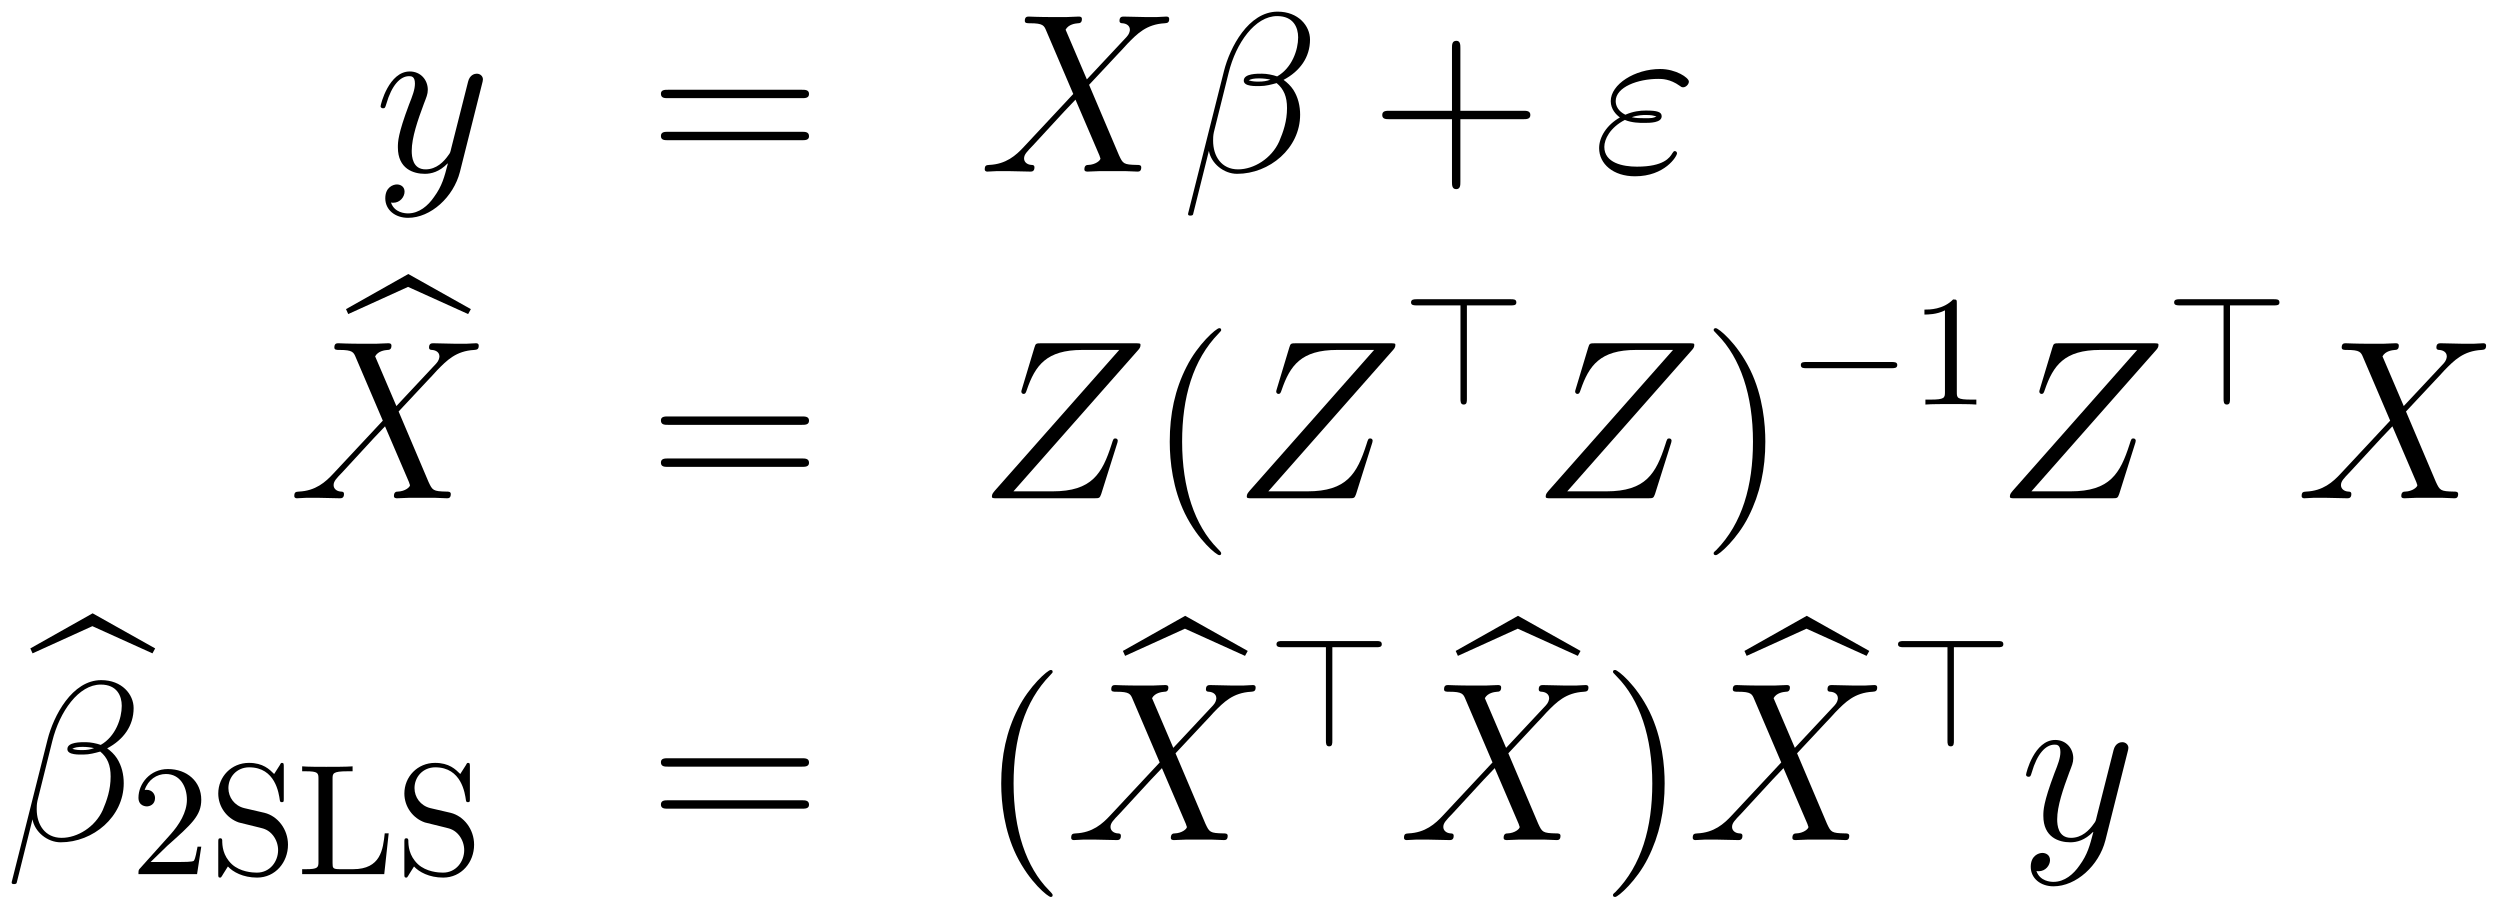
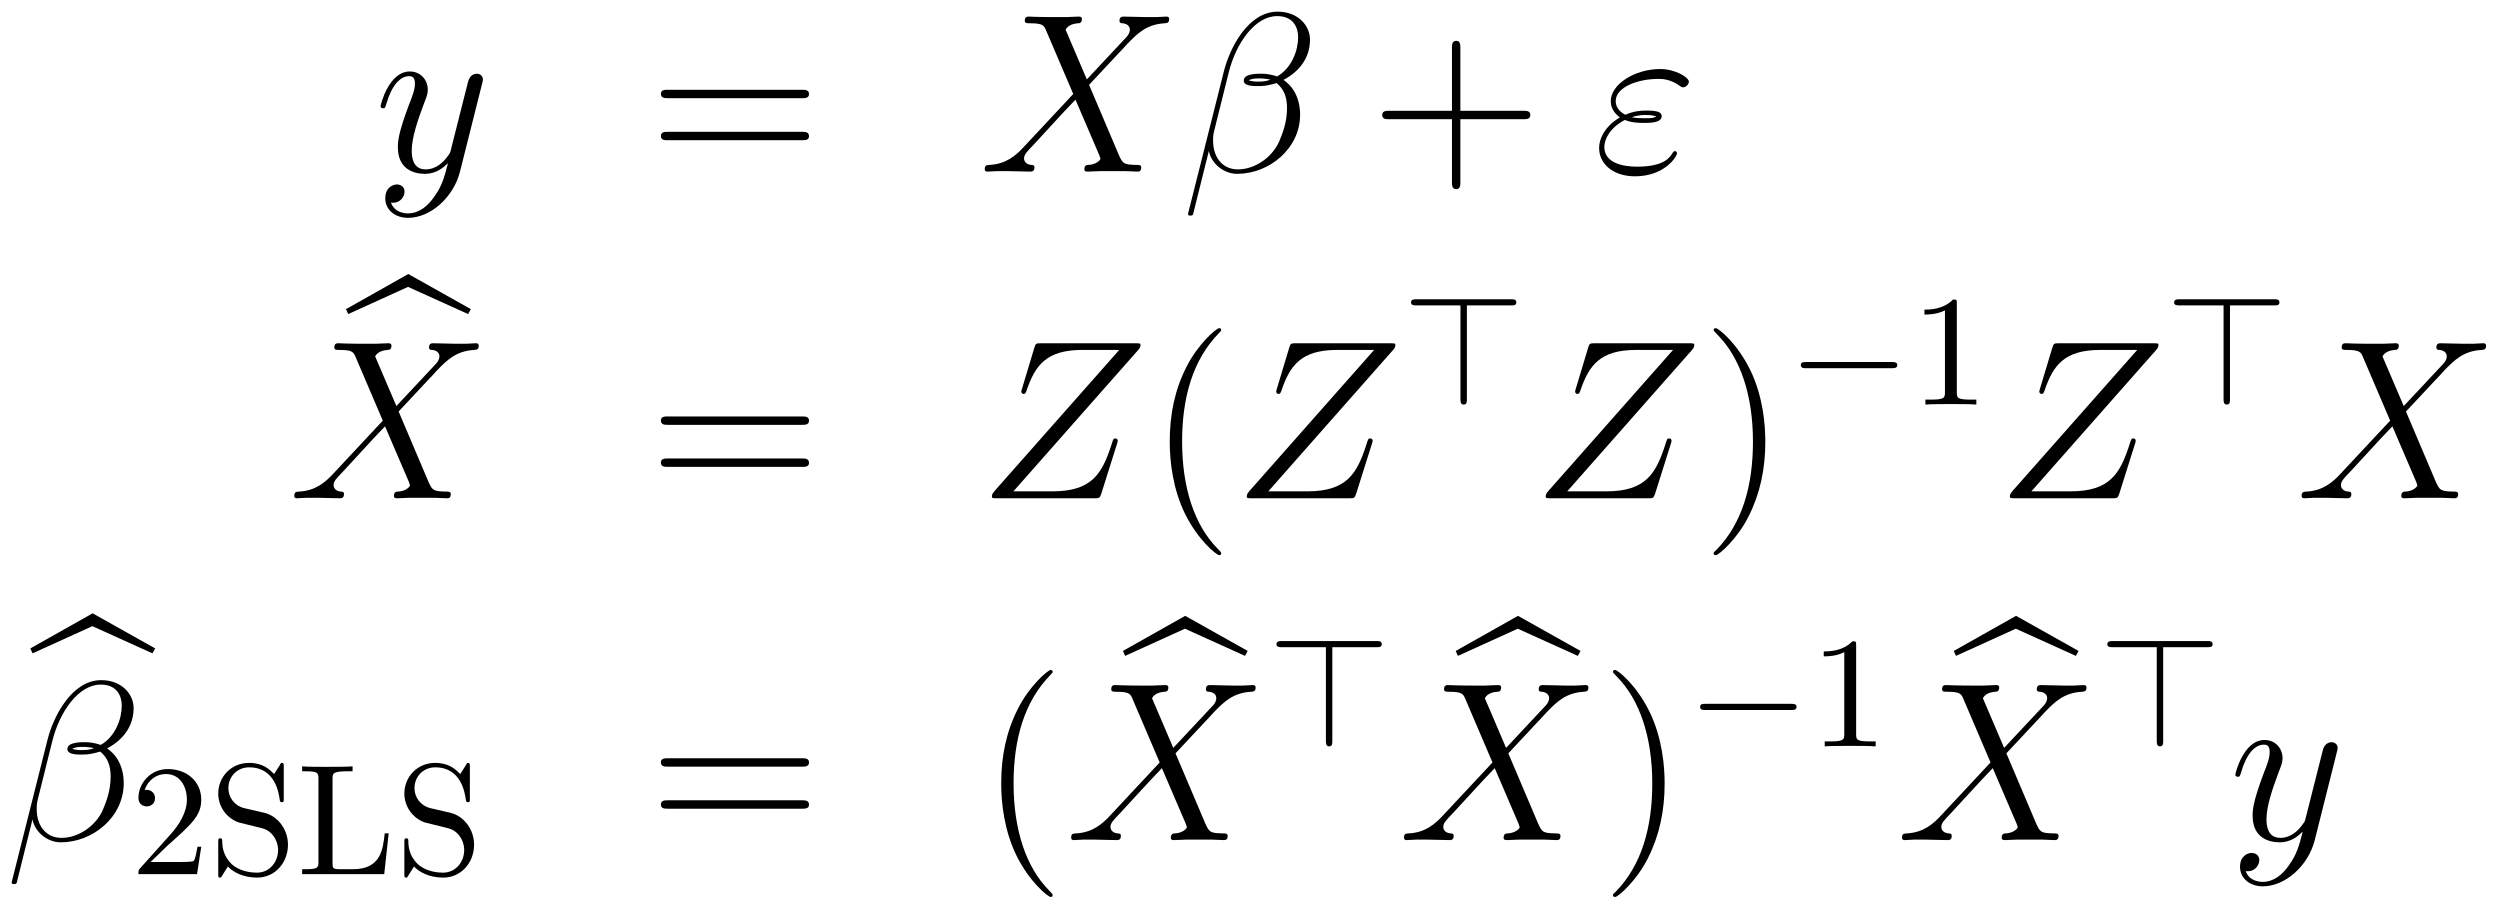
- <svg xmlns="http://www.w3.org/2000/svg" xmlns:xlink="http://www.w3.org/1999/xlink" width="158pt" height="57pt" viewBox="0 0 158 57" version="1.1">
+ <svg xmlns="http://www.w3.org/2000/svg" xmlns:xlink="http://www.w3.org/1999/xlink" width="158" height="57" viewBox="0 0 158 57">
  <defs>
    <g>
-       <symbol overflow="visible" id="glyph0-0">
-         <path style="stroke:none;" d="" />
-       </symbol>
-       <symbol overflow="visible" id="glyph0-1">
-         <path style="stroke:none;" d="M 3.766 1.609 C 3.391 2.156 2.828 2.641 2.125 2.641 C 1.953 2.641 1.266 2.609 1.047 1.953 C 1.094 1.969 1.156 1.969 1.188 1.969 C 1.625 1.969 1.906 1.594 1.906 1.266 C 1.906 0.938 1.641 0.812 1.422 0.812 C 1.188 0.812 0.688 0.984 0.688 1.688 C 0.688 2.422 1.312 2.922 2.125 2.922 C 3.562 2.922 5 1.609 5.406 0.016 L 6.812 -5.578 C 6.828 -5.656 6.859 -5.734 6.859 -5.828 C 6.859 -6.031 6.688 -6.188 6.469 -6.188 C 6.344 -6.188 6.031 -6.125 5.922 -5.688 L 4.859 -1.484 C 4.797 -1.219 4.797 -1.188 4.672 -1.031 C 4.391 -0.625 3.922 -0.141 3.234 -0.141 C 2.422 -0.141 2.359 -0.938 2.359 -1.312 C 2.359 -2.141 2.734 -3.234 3.125 -4.281 C 3.281 -4.688 3.375 -4.891 3.375 -5.172 C 3.375 -5.781 2.938 -6.328 2.234 -6.328 C 0.922 -6.328 0.391 -4.25 0.391 -4.125 C 0.391 -4.078 0.438 -4 0.547 -4 C 0.672 -4 0.688 -4.062 0.75 -4.266 C 1.094 -5.469 1.641 -6.031 2.188 -6.031 C 2.328 -6.031 2.562 -6.031 2.562 -5.562 C 2.562 -5.188 2.406 -4.781 2.188 -4.234 C 1.484 -2.359 1.484 -1.875 1.484 -1.531 C 1.484 -0.172 2.469 0.141 3.188 0.141 C 3.594 0.141 4.109 0.016 4.625 -0.516 L 4.641 -0.5 C 4.422 0.344 4.281 0.906 3.766 1.609 Z M 3.766 1.609 " />
-       </symbol>
-       <symbol overflow="visible" id="glyph0-2">
-         <path style="stroke:none;" d="M 6.812 -5.828 L 5.469 -8.969 C 5.656 -9.312 6.078 -9.359 6.25 -9.375 C 6.344 -9.375 6.5 -9.391 6.5 -9.641 C 6.5 -9.797 6.375 -9.797 6.281 -9.797 C 6.031 -9.797 5.75 -9.766 5.516 -9.766 L 4.672 -9.766 C 3.797 -9.766 3.172 -9.797 3.156 -9.797 C 3.047 -9.797 2.891 -9.797 2.891 -9.531 C 2.891 -9.375 3.031 -9.375 3.219 -9.375 C 4.047 -9.375 4.109 -9.234 4.25 -8.891 L 5.953 -4.906 L 2.844 -1.578 C 2.328 -1.016 1.703 -0.469 0.641 -0.422 C 0.469 -0.406 0.359 -0.406 0.359 -0.141 C 0.359 -0.094 0.375 0 0.531 0 C 0.734 0 0.953 -0.031 1.141 -0.031 L 1.828 -0.031 C 2.281 -0.031 2.781 0 3.234 0 C 3.328 0 3.5 0 3.5 -0.266 C 3.5 -0.406 3.406 -0.422 3.312 -0.422 C 3.031 -0.438 2.844 -0.609 2.844 -0.828 C 2.844 -1.078 3.016 -1.25 3.422 -1.672 L 4.703 -3.062 C 5.016 -3.406 5.781 -4.234 6.094 -4.547 L 7.609 -1.016 C 7.609 -0.984 7.672 -0.844 7.672 -0.828 C 7.672 -0.703 7.359 -0.438 6.906 -0.422 C 6.812 -0.422 6.656 -0.406 6.656 -0.141 C 6.656 0 6.797 0 6.875 0 C 7.109 0 7.406 -0.031 7.641 -0.031 L 9.219 -0.031 C 9.484 -0.031 9.75 0 10 0 C 10.094 0 10.25 0 10.25 -0.266 C 10.25 -0.422 10.109 -0.422 9.984 -0.422 C 9.125 -0.438 9.094 -0.5 8.844 -1.031 L 6.953 -5.484 L 8.781 -7.438 C 8.922 -7.578 9.25 -7.938 9.375 -8.078 C 10 -8.719 10.578 -9.312 11.734 -9.375 C 11.875 -9.391 12.016 -9.391 12.016 -9.641 C 12.016 -9.797 11.891 -9.797 11.828 -9.797 C 11.625 -9.797 11.422 -9.766 11.219 -9.766 L 10.562 -9.766 C 10.094 -9.766 9.594 -9.797 9.156 -9.797 C 9.047 -9.797 8.875 -9.797 8.875 -9.531 C 8.875 -9.391 8.984 -9.375 9.062 -9.375 C 9.297 -9.359 9.531 -9.234 9.531 -8.969 L 9.531 -8.938 C 9.516 -8.828 9.484 -8.688 9.328 -8.516 Z M 6.812 -5.828 " />
-       </symbol>
-       <symbol overflow="visible" id="glyph0-3">
-         <path style="stroke:none;" d="M 8.125 -8.344 C 8.125 -9.203 7.391 -10.109 6.078 -10.109 C 4.234 -10.109 3.062 -7.844 2.688 -6.359 L 0.422 2.641 C 0.391 2.75 0.469 2.781 0.547 2.781 C 0.641 2.781 0.719 2.766 0.734 2.703 L 1.734 -1.312 C 1.875 -0.516 2.672 0.141 3.516 0.141 C 5.562 0.141 7.5 -1.469 7.5 -3.594 C 7.5 -4.141 7.375 -4.688 7.078 -5.156 C 6.906 -5.422 6.688 -5.625 6.453 -5.797 C 7.484 -6.344 8.125 -7.219 8.125 -8.344 Z M 5.625 -5.812 C 5.391 -5.719 5.156 -5.688 4.891 -5.688 C 4.688 -5.688 4.5 -5.688 4.25 -5.766 C 4.391 -5.859 4.609 -5.891 4.906 -5.891 C 5.156 -5.891 5.422 -5.859 5.625 -5.812 Z M 7.375 -8.484 C 7.375 -7.688 6.984 -6.547 6.047 -6.016 C 5.781 -6.109 5.406 -6.188 5.094 -6.188 C 4.797 -6.188 3.938 -6.203 3.938 -5.75 C 3.938 -5.359 4.719 -5.406 4.969 -5.406 C 5.328 -5.406 5.672 -5.5 6.016 -5.594 C 6.469 -5.219 6.672 -4.734 6.672 -4.016 C 6.672 -3.188 6.438 -2.516 6.172 -1.891 C 5.688 -0.828 4.578 -0.141 3.578 -0.141 C 2.531 -0.141 2 -0.969 2 -1.953 C 2 -2.078 2 -2.266 2.047 -2.484 L 2.984 -6.25 C 3.453 -8.141 4.656 -9.828 6.047 -9.828 C 7.078 -9.828 7.375 -9.109 7.375 -8.484 Z M 7.375 -8.484 " />
-       </symbol>
-       <symbol overflow="visible" id="glyph0-4">
-         <path style="stroke:none;" d="M 2 -3.266 C 2.453 -3.078 2.938 -3.078 3.219 -3.078 C 3.578 -3.078 4.328 -3.078 4.328 -3.5 C 4.328 -3.766 4.062 -3.859 3.328 -3.859 C 2.969 -3.859 2.531 -3.812 2.031 -3.594 C 1.594 -3.812 1.422 -4.141 1.422 -4.453 C 1.422 -5.344 2.828 -5.859 4.109 -5.859 C 4.344 -5.859 4.859 -5.859 5.469 -5.422 C 5.547 -5.359 5.594 -5.328 5.688 -5.328 C 5.859 -5.328 6.047 -5.516 6.047 -5.688 C 6.047 -5.938 5.219 -6.484 4.234 -6.484 C 2.625 -6.484 1.109 -5.516 1.109 -4.453 C 1.109 -3.938 1.453 -3.594 1.688 -3.422 C 0.859 -2.953 0.375 -2.188 0.375 -1.484 C 0.375 -0.484 1.266 0.297 2.641 0.297 C 4.531 0.297 5.297 -0.969 5.297 -1.156 C 5.297 -1.234 5.234 -1.297 5.156 -1.297 C 5.094 -1.297 5.062 -1.25 5 -1.156 C 4.844 -0.891 4.469 -0.312 2.766 -0.312 C 1.875 -0.312 0.703 -0.547 0.703 -1.562 C 0.703 -2.047 1.062 -2.781 2 -3.266 Z M 2.438 -3.438 C 2.828 -3.578 3.203 -3.578 3.297 -3.578 C 3.703 -3.578 3.766 -3.547 4 -3.484 C 3.766 -3.375 3.734 -3.375 3.219 -3.375 C 2.953 -3.375 2.719 -3.375 2.438 -3.438 Z M 2.438 -3.438 " />
-       </symbol>
-       <symbol overflow="visible" id="glyph0-5">
-         <path style="stroke:none;" d="M 10.047 -9.359 C 10.125 -9.453 10.203 -9.531 10.203 -9.688 C 10.203 -9.781 10.188 -9.797 9.859 -9.797 L 3.938 -9.797 C 3.594 -9.797 3.578 -9.781 3.5 -9.531 L 2.719 -6.938 C 2.672 -6.797 2.672 -6.766 2.672 -6.734 C 2.672 -6.688 2.719 -6.594 2.812 -6.594 C 2.922 -6.594 2.953 -6.656 3.016 -6.844 C 3.547 -8.391 4.25 -9.375 6.516 -9.375 L 8.859 -9.375 L 1 -0.484 C 0.875 -0.328 0.812 -0.266 0.812 -0.109 C 0.812 0 0.891 0 1.156 0 L 7.281 0 C 7.609 0 7.625 -0.016 7.719 -0.266 L 8.719 -3.438 C 8.734 -3.484 8.766 -3.578 8.766 -3.641 C 8.766 -3.719 8.703 -3.781 8.625 -3.781 C 8.5 -3.781 8.484 -3.766 8.375 -3.406 C 7.781 -1.562 7.141 -0.438 4.641 -0.438 L 2.172 -0.438 Z M 10.047 -9.359 " />
-       </symbol>
-       <symbol overflow="visible" id="glyph1-0">
-         <path style="stroke:none;" d="" />
-       </symbol>
-       <symbol overflow="visible" id="glyph1-1">
-         <path style="stroke:none;" d="M 9.688 -4.641 C 9.891 -4.641 10.141 -4.641 10.141 -4.906 C 10.141 -5.172 9.891 -5.172 9.688 -5.172 L 1.234 -5.172 C 1.031 -5.172 0.781 -5.172 0.781 -4.922 C 0.781 -4.641 1.016 -4.641 1.234 -4.641 Z M 9.688 -1.984 C 9.891 -1.984 10.141 -1.984 10.141 -2.234 C 10.141 -2.516 9.891 -2.516 9.688 -2.516 L 1.234 -2.516 C 1.031 -2.516 0.781 -2.516 0.781 -2.25 C 0.781 -1.984 1.016 -1.984 1.234 -1.984 Z M 9.688 -1.984 " />
-       </symbol>
-       <symbol overflow="visible" id="glyph1-2">
-         <path style="stroke:none;" d="M 5.719 -3.312 L 9.688 -3.312 C 9.891 -3.312 10.141 -3.312 10.141 -3.578 C 10.141 -3.844 9.891 -3.844 9.688 -3.844 L 5.719 -3.844 L 5.719 -7.797 C 5.719 -8 5.719 -8.266 5.469 -8.266 C 5.188 -8.266 5.188 -8.016 5.188 -7.797 L 5.188 -3.844 L 1.234 -3.844 C 1.031 -3.844 0.781 -3.844 0.781 -3.578 C 0.781 -3.312 1.016 -3.312 1.234 -3.312 L 5.188 -3.312 L 5.188 0.641 C 5.188 0.844 5.188 1.109 5.453 1.109 C 5.719 1.109 5.719 0.859 5.719 0.641 Z M 5.719 -3.312 " />
-       </symbol>
-       <symbol overflow="visible" id="glyph1-3">
-         <path style="stroke:none;" d="M 4.656 3.484 C 4.656 3.438 4.656 3.406 4.422 3.172 C 2.984 1.719 2.188 -0.641 2.188 -3.578 C 2.188 -6.359 2.859 -8.75 4.516 -10.438 C 4.656 -10.578 4.656 -10.594 4.656 -10.641 C 4.656 -10.734 4.594 -10.75 4.531 -10.75 C 4.344 -10.75 3.172 -9.719 2.469 -8.312 C 1.734 -6.875 1.406 -5.328 1.406 -3.578 C 1.406 -2.297 1.609 -0.594 2.359 0.953 C 3.203 2.672 4.375 3.594 4.531 3.594 C 4.594 3.594 4.656 3.578 4.656 3.484 Z M 4.656 3.484 " />
-       </symbol>
-       <symbol overflow="visible" id="glyph1-4">
-         <path style="stroke:none;" d="M 4.047 -3.578 C 4.047 -4.656 3.906 -6.438 3.094 -8.109 C 2.25 -9.828 1.078 -10.75 0.922 -10.75 C 0.859 -10.75 0.781 -10.734 0.781 -10.641 C 0.781 -10.594 0.781 -10.578 1.031 -10.328 C 2.469 -8.875 3.266 -6.516 3.266 -3.578 C 3.266 -0.797 2.594 1.594 0.938 3.281 C 0.781 3.406 0.781 3.438 0.781 3.484 C 0.781 3.578 0.859 3.594 0.922 3.594 C 1.109 3.594 2.281 2.562 2.984 1.156 C 3.719 -0.297 4.047 -1.844 4.047 -3.578 Z M 4.047 -3.578 " />
-       </symbol>
-       <symbol overflow="visible" id="glyph2-0">
-         <path style="stroke:none;" d="" />
-       </symbol>
-       <symbol overflow="visible" id="glyph2-1">
-         <path style="stroke:none;" d="M 3.859 -9.562 L 7.656 -7.844 L 7.828 -8.156 L 3.875 -10.375 L -0.062 -8.156 L 0.078 -7.844 Z M 3.859 -9.562 " />
-       </symbol>
-       <symbol overflow="visible" id="glyph3-0">
-         <path style="stroke:none;" d="" />
-       </symbol>
-       <symbol overflow="visible" id="glyph3-1">
-         <path style="stroke:none;" d="M 4.078 -6.266 L 6.859 -6.266 C 7.031 -6.266 7.203 -6.266 7.203 -6.453 C 7.203 -6.656 7.031 -6.656 6.859 -6.656 L 0.906 -6.656 C 0.75 -6.656 0.547 -6.656 0.547 -6.453 C 0.547 -6.266 0.75 -6.266 0.906 -6.266 L 3.672 -6.266 L 3.672 -0.359 C 3.672 -0.203 3.672 0 3.875 0 C 4.078 0 4.078 -0.172 4.078 -0.359 Z M 4.078 -6.266 " />
-       </symbol>
-       <symbol overflow="visible" id="glyph3-2">
-         <path style="stroke:none;" d="M 6.562 -2.297 C 6.734 -2.297 6.922 -2.297 6.922 -2.5 C 6.922 -2.688 6.734 -2.688 6.562 -2.688 L 1.172 -2.688 C 1 -2.688 0.828 -2.688 0.828 -2.5 C 0.828 -2.297 1 -2.297 1.172 -2.297 Z M 6.562 -2.297 " />
-       </symbol>
-       <symbol overflow="visible" id="glyph4-0">
-         <path style="stroke:none;" d="" />
-       </symbol>
-       <symbol overflow="visible" id="glyph4-1">
-         <path style="stroke:none;" d="M 2.938 -6.375 C 2.938 -6.625 2.938 -6.641 2.703 -6.641 C 2.078 -6 1.203 -6 0.891 -6 L 0.891 -5.688 C 1.094 -5.688 1.672 -5.688 2.188 -5.953 L 2.188 -0.781 C 2.188 -0.422 2.156 -0.312 1.266 -0.312 L 0.953 -0.312 L 0.953 0 C 1.297 -0.031 2.156 -0.031 2.562 -0.031 C 2.953 -0.031 3.828 -0.031 4.172 0 L 4.172 -0.312 L 3.859 -0.312 C 2.953 -0.312 2.938 -0.422 2.938 -0.781 Z M 2.938 -6.375 " />
-       </symbol>
-       <symbol overflow="visible" id="glyph4-2">
-         <path style="stroke:none;" d="M 1.266 -0.766 L 2.328 -1.797 C 3.875 -3.172 4.469 -3.703 4.469 -4.703 C 4.469 -5.844 3.578 -6.641 2.359 -6.641 C 1.234 -6.641 0.5 -5.719 0.5 -4.828 C 0.5 -4.281 1 -4.281 1.031 -4.281 C 1.203 -4.281 1.547 -4.391 1.547 -4.812 C 1.547 -5.062 1.359 -5.328 1.016 -5.328 C 0.938 -5.328 0.922 -5.328 0.891 -5.312 C 1.109 -5.969 1.656 -6.328 2.234 -6.328 C 3.141 -6.328 3.562 -5.516 3.562 -4.703 C 3.562 -3.906 3.078 -3.125 2.516 -2.5 L 0.609 -0.375 C 0.5 -0.266 0.5 -0.234 0.5 0 L 4.203 0 L 4.469 -1.734 L 4.234 -1.734 C 4.172 -1.438 4.109 -1 4 -0.844 C 3.938 -0.766 3.281 -0.766 3.062 -0.766 Z M 1.266 -0.766 " />
-       </symbol>
-       <symbol overflow="visible" id="glyph4-3">
-         <path style="stroke:none;" d="M 3.484 -3.875 L 2.203 -4.172 C 1.578 -4.328 1.203 -4.859 1.203 -5.438 C 1.203 -6.141 1.734 -6.75 2.516 -6.75 C 4.172 -6.75 4.391 -5.109 4.453 -4.672 C 4.469 -4.609 4.469 -4.547 4.578 -4.547 C 4.703 -4.547 4.703 -4.594 4.703 -4.781 L 4.703 -6.781 C 4.703 -6.953 4.703 -7.031 4.594 -7.031 C 4.531 -7.031 4.516 -7.016 4.453 -6.891 L 4.094 -6.328 C 3.797 -6.625 3.391 -7.031 2.5 -7.031 C 1.391 -7.031 0.562 -6.156 0.562 -5.094 C 0.562 -4.266 1.094 -3.531 1.859 -3.266 C 1.969 -3.234 2.484 -3.109 3.188 -2.938 C 3.453 -2.875 3.75 -2.797 4.031 -2.438 C 4.234 -2.172 4.344 -1.844 4.344 -1.516 C 4.344 -0.812 3.844 -0.094 3 -0.094 C 2.719 -0.094 1.953 -0.141 1.422 -0.625 C 0.844 -1.172 0.812 -1.797 0.812 -2.156 C 0.797 -2.266 0.719 -2.266 0.688 -2.266 C 0.562 -2.266 0.562 -2.188 0.562 -2.016 L 0.562 -0.016 C 0.562 0.156 0.562 0.219 0.672 0.219 C 0.734 0.219 0.75 0.203 0.812 0.094 C 0.812 0.078 0.844 0.047 1.172 -0.484 C 1.484 -0.141 2.125 0.219 3.016 0.219 C 4.172 0.219 4.969 -0.75 4.969 -1.859 C 4.969 -2.844 4.312 -3.672 3.484 -3.875 Z M 3.484 -3.875 " />
-       </symbol>
-       <symbol overflow="visible" id="glyph4-4">
-         <path style="stroke:none;" d="M 5.797 -2.578 L 5.547 -2.578 C 5.438 -1.562 5.297 -0.312 3.547 -0.312 L 2.734 -0.312 C 2.266 -0.312 2.25 -0.375 2.25 -0.703 L 2.25 -6.016 C 2.25 -6.359 2.25 -6.5 3.188 -6.5 L 3.516 -6.5 L 3.516 -6.812 C 3.156 -6.781 2.25 -6.781 1.844 -6.781 C 1.453 -6.781 0.672 -6.781 0.328 -6.812 L 0.328 -6.5 L 0.562 -6.5 C 1.328 -6.5 1.359 -6.391 1.359 -6.031 L 1.359 -0.781 C 1.359 -0.422 1.328 -0.312 0.562 -0.312 L 0.328 -0.312 L 0.328 0 L 5.516 0 Z M 5.797 -2.578 " />
-       </symbol>
+       <g id="glyph-0-0">
+         <path d="M 3.766 1.609 C 3.391 2.156 2.828 2.641 2.125 2.641 C 1.953 2.641 1.266 2.609 1.047 1.953 C 1.094 1.969 1.156 1.969 1.188 1.969 C 1.625 1.969 1.906 1.594 1.906 1.266 C 1.906 0.938 1.641 0.812 1.422 0.812 C 1.188 0.812 0.688 0.984 0.688 1.688 C 0.688 2.422 1.312 2.922 2.125 2.922 C 3.562 2.922 5 1.609 5.406 0.016 L 6.812 -5.578 C 6.828 -5.656 6.859 -5.734 6.859 -5.828 C 6.859 -6.031 6.688 -6.188 6.469 -6.188 C 6.344 -6.188 6.031 -6.125 5.922 -5.688 L 4.859 -1.484 C 4.797 -1.219 4.797 -1.188 4.672 -1.031 C 4.391 -0.625 3.922 -0.141 3.234 -0.141 C 2.422 -0.141 2.359 -0.938 2.359 -1.312 C 2.359 -2.141 2.734 -3.234 3.125 -4.281 C 3.281 -4.688 3.375 -4.891 3.375 -5.172 C 3.375 -5.781 2.938 -6.328 2.234 -6.328 C 0.922 -6.328 0.391 -4.25 0.391 -4.125 C 0.391 -4.078 0.438 -4 0.547 -4 C 0.672 -4 0.688 -4.062 0.75 -4.266 C 1.094 -5.469 1.641 -6.031 2.188 -6.031 C 2.328 -6.031 2.562 -6.031 2.562 -5.562 C 2.562 -5.188 2.406 -4.781 2.188 -4.234 C 1.484 -2.359 1.484 -1.875 1.484 -1.531 C 1.484 -0.172 2.469 0.141 3.188 0.141 C 3.594 0.141 4.109 0.016 4.625 -0.516 L 4.641 -0.5 C 4.422 0.344 4.281 0.906 3.766 1.609 Z M 3.766 1.609 " />
+       </g>
+       <g id="glyph-0-1">
+         <path d="M 6.812 -5.828 L 5.469 -8.969 C 5.656 -9.312 6.078 -9.359 6.25 -9.375 C 6.344 -9.375 6.5 -9.391 6.5 -9.641 C 6.5 -9.797 6.375 -9.797 6.281 -9.797 C 6.031 -9.797 5.75 -9.766 5.516 -9.766 L 4.672 -9.766 C 3.797 -9.766 3.172 -9.797 3.156 -9.797 C 3.047 -9.797 2.891 -9.797 2.891 -9.531 C 2.891 -9.375 3.031 -9.375 3.219 -9.375 C 4.047 -9.375 4.109 -9.234 4.25 -8.891 L 5.953 -4.906 L 2.844 -1.578 C 2.328 -1.016 1.703 -0.469 0.641 -0.422 C 0.469 -0.406 0.359 -0.406 0.359 -0.141 C 0.359 -0.094 0.375 0 0.531 0 C 0.734 0 0.953 -0.031 1.141 -0.031 L 1.828 -0.031 C 2.281 -0.031 2.781 0 3.234 0 C 3.328 0 3.5 0 3.5 -0.266 C 3.5 -0.406 3.406 -0.422 3.312 -0.422 C 3.031 -0.438 2.844 -0.609 2.844 -0.828 C 2.844 -1.078 3.016 -1.25 3.422 -1.672 L 4.703 -3.062 C 5.016 -3.406 5.781 -4.234 6.094 -4.547 L 7.609 -1.016 C 7.609 -0.984 7.672 -0.844 7.672 -0.828 C 7.672 -0.703 7.359 -0.438 6.906 -0.422 C 6.812 -0.422 6.656 -0.406 6.656 -0.141 C 6.656 0 6.797 0 6.875 0 C 7.109 0 7.406 -0.031 7.641 -0.031 L 9.219 -0.031 C 9.484 -0.031 9.75 0 10 0 C 10.094 0 10.25 0 10.25 -0.266 C 10.25 -0.422 10.109 -0.422 9.984 -0.422 C 9.125 -0.438 9.094 -0.5 8.844 -1.031 L 6.953 -5.484 L 8.781 -7.438 C 8.922 -7.578 9.25 -7.938 9.375 -8.078 C 10 -8.719 10.578 -9.312 11.734 -9.375 C 11.875 -9.391 12.016 -9.391 12.016 -9.641 C 12.016 -9.797 11.891 -9.797 11.828 -9.797 C 11.625 -9.797 11.422 -9.766 11.219 -9.766 L 10.562 -9.766 C 10.094 -9.766 9.594 -9.797 9.156 -9.797 C 9.047 -9.797 8.875 -9.797 8.875 -9.531 C 8.875 -9.391 8.984 -9.375 9.062 -9.375 C 9.297 -9.359 9.531 -9.234 9.531 -8.969 L 9.531 -8.938 C 9.516 -8.828 9.484 -8.688 9.328 -8.516 Z M 6.812 -5.828 " />
+       </g>
+       <g id="glyph-0-2">
+         <path d="M 8.125 -8.344 C 8.125 -9.203 7.391 -10.109 6.078 -10.109 C 4.234 -10.109 3.062 -7.844 2.688 -6.359 L 0.422 2.641 C 0.391 2.75 0.469 2.781 0.547 2.781 C 0.641 2.781 0.719 2.766 0.734 2.703 L 1.734 -1.312 C 1.875 -0.516 2.672 0.141 3.516 0.141 C 5.562 0.141 7.5 -1.469 7.5 -3.594 C 7.5 -4.141 7.375 -4.688 7.078 -5.156 C 6.906 -5.422 6.688 -5.625 6.453 -5.797 C 7.484 -6.344 8.125 -7.219 8.125 -8.344 Z M 5.625 -5.812 C 5.391 -5.719 5.156 -5.688 4.891 -5.688 C 4.688 -5.688 4.5 -5.688 4.25 -5.766 C 4.391 -5.859 4.609 -5.891 4.906 -5.891 C 5.156 -5.891 5.422 -5.859 5.625 -5.812 Z M 7.375 -8.484 C 7.375 -7.688 6.984 -6.547 6.047 -6.016 C 5.781 -6.109 5.406 -6.188 5.094 -6.188 C 4.797 -6.188 3.938 -6.203 3.938 -5.75 C 3.938 -5.359 4.719 -5.406 4.969 -5.406 C 5.328 -5.406 5.672 -5.5 6.016 -5.594 C 6.469 -5.219 6.672 -4.734 6.672 -4.016 C 6.672 -3.188 6.438 -2.516 6.172 -1.891 C 5.688 -0.828 4.578 -0.141 3.578 -0.141 C 2.531 -0.141 2 -0.969 2 -1.953 C 2 -2.078 2 -2.266 2.047 -2.484 L 2.984 -6.25 C 3.453 -8.141 4.656 -9.828 6.047 -9.828 C 7.078 -9.828 7.375 -9.109 7.375 -8.484 Z M 7.375 -8.484 " />
+       </g>
+       <g id="glyph-0-3">
+         <path d="M 2 -3.266 C 2.453 -3.078 2.938 -3.078 3.219 -3.078 C 3.578 -3.078 4.328 -3.078 4.328 -3.5 C 4.328 -3.766 4.062 -3.859 3.328 -3.859 C 2.969 -3.859 2.531 -3.812 2.031 -3.594 C 1.594 -3.812 1.422 -4.141 1.422 -4.453 C 1.422 -5.344 2.828 -5.859 4.109 -5.859 C 4.344 -5.859 4.859 -5.859 5.469 -5.422 C 5.547 -5.359 5.594 -5.328 5.688 -5.328 C 5.859 -5.328 6.047 -5.516 6.047 -5.688 C 6.047 -5.938 5.219 -6.484 4.234 -6.484 C 2.625 -6.484 1.109 -5.516 1.109 -4.453 C 1.109 -3.938 1.453 -3.594 1.688 -3.422 C 0.859 -2.953 0.375 -2.188 0.375 -1.484 C 0.375 -0.484 1.266 0.297 2.641 0.297 C 4.531 0.297 5.297 -0.969 5.297 -1.156 C 5.297 -1.234 5.234 -1.297 5.156 -1.297 C 5.094 -1.297 5.062 -1.25 5 -1.156 C 4.844 -0.891 4.469 -0.312 2.766 -0.312 C 1.875 -0.312 0.703 -0.547 0.703 -1.562 C 0.703 -2.047 1.062 -2.781 2 -3.266 Z M 2.438 -3.438 C 2.828 -3.578 3.203 -3.578 3.297 -3.578 C 3.703 -3.578 3.766 -3.547 4 -3.484 C 3.766 -3.375 3.734 -3.375 3.219 -3.375 C 2.953 -3.375 2.719 -3.375 2.438 -3.438 Z M 2.438 -3.438 " />
+       </g>
+       <g id="glyph-0-4">
+         <path d="M 10.047 -9.359 C 10.125 -9.453 10.203 -9.531 10.203 -9.688 C 10.203 -9.781 10.188 -9.797 9.859 -9.797 L 3.938 -9.797 C 3.594 -9.797 3.578 -9.781 3.5 -9.531 L 2.719 -6.938 C 2.672 -6.797 2.672 -6.766 2.672 -6.734 C 2.672 -6.688 2.719 -6.594 2.812 -6.594 C 2.922 -6.594 2.953 -6.656 3.016 -6.844 C 3.547 -8.391 4.25 -9.375 6.516 -9.375 L 8.859 -9.375 L 1 -0.484 C 0.875 -0.328 0.812 -0.266 0.812 -0.109 C 0.812 0 0.891 0 1.156 0 L 7.281 0 C 7.609 0 7.625 -0.016 7.719 -0.266 L 8.719 -3.438 C 8.734 -3.484 8.766 -3.578 8.766 -3.641 C 8.766 -3.719 8.703 -3.781 8.625 -3.781 C 8.5 -3.781 8.484 -3.766 8.375 -3.406 C 7.781 -1.562 7.141 -0.438 4.641 -0.438 L 2.172 -0.438 Z M 10.047 -9.359 " />
+       </g>
+       <g id="glyph-1-0">
+         <path d="M 9.688 -4.641 C 9.891 -4.641 10.141 -4.641 10.141 -4.906 C 10.141 -5.172 9.891 -5.172 9.688 -5.172 L 1.234 -5.172 C 1.031 -5.172 0.781 -5.172 0.781 -4.922 C 0.781 -4.641 1.016 -4.641 1.234 -4.641 Z M 9.688 -1.984 C 9.891 -1.984 10.141 -1.984 10.141 -2.234 C 10.141 -2.516 9.891 -2.516 9.688 -2.516 L 1.234 -2.516 C 1.031 -2.516 0.781 -2.516 0.781 -2.25 C 0.781 -1.984 1.016 -1.984 1.234 -1.984 Z M 9.688 -1.984 " />
+       </g>
+       <g id="glyph-1-1">
+         <path d="M 5.719 -3.312 L 9.688 -3.312 C 9.891 -3.312 10.141 -3.312 10.141 -3.578 C 10.141 -3.844 9.891 -3.844 9.688 -3.844 L 5.719 -3.844 L 5.719 -7.797 C 5.719 -8 5.719 -8.266 5.469 -8.266 C 5.188 -8.266 5.188 -8.016 5.188 -7.797 L 5.188 -3.844 L 1.234 -3.844 C 1.031 -3.844 0.781 -3.844 0.781 -3.578 C 0.781 -3.312 1.016 -3.312 1.234 -3.312 L 5.188 -3.312 L 5.188 0.641 C 5.188 0.844 5.188 1.109 5.453 1.109 C 5.719 1.109 5.719 0.859 5.719 0.641 Z M 5.719 -3.312 " />
+       </g>
+       <g id="glyph-1-2">
+         <path d="M 4.656 3.484 C 4.656 3.438 4.656 3.406 4.422 3.172 C 2.984 1.719 2.188 -0.641 2.188 -3.578 C 2.188 -6.359 2.859 -8.75 4.516 -10.438 C 4.656 -10.578 4.656 -10.594 4.656 -10.641 C 4.656 -10.734 4.594 -10.75 4.531 -10.75 C 4.344 -10.75 3.172 -9.719 2.469 -8.312 C 1.734 -6.875 1.406 -5.328 1.406 -3.578 C 1.406 -2.297 1.609 -0.594 2.359 0.953 C 3.203 2.672 4.375 3.594 4.531 3.594 C 4.594 3.594 4.656 3.578 4.656 3.484 Z M 4.656 3.484 " />
+       </g>
+       <g id="glyph-1-3">
+         <path d="M 4.047 -3.578 C 4.047 -4.656 3.906 -6.438 3.094 -8.109 C 2.25 -9.828 1.078 -10.75 0.922 -10.75 C 0.859 -10.75 0.781 -10.734 0.781 -10.641 C 0.781 -10.594 0.781 -10.578 1.031 -10.328 C 2.469 -8.875 3.266 -6.516 3.266 -3.578 C 3.266 -0.797 2.594 1.594 0.938 3.281 C 0.781 3.406 0.781 3.438 0.781 3.484 C 0.781 3.578 0.859 3.594 0.922 3.594 C 1.109 3.594 2.281 2.562 2.984 1.156 C 3.719 -0.297 4.047 -1.844 4.047 -3.578 Z M 4.047 -3.578 " />
+       </g>
+       <g id="glyph-2-0">
+         <path d="M 3.859 -9.562 L 7.656 -7.844 L 7.828 -8.156 L 3.875 -10.375 L -0.062 -8.156 L 0.078 -7.844 Z M 3.859 -9.562 " />
+       </g>
+       <g id="glyph-3-0">
+         <path d="M 4.078 -6.266 L 6.859 -6.266 C 7.031 -6.266 7.203 -6.266 7.203 -6.453 C 7.203 -6.656 7.031 -6.656 6.859 -6.656 L 0.906 -6.656 C 0.75 -6.656 0.547 -6.656 0.547 -6.453 C 0.547 -6.266 0.75 -6.266 0.906 -6.266 L 3.672 -6.266 L 3.672 -0.359 C 3.672 -0.203 3.672 0 3.875 0 C 4.078 0 4.078 -0.172 4.078 -0.359 Z M 4.078 -6.266 " />
+       </g>
+       <g id="glyph-3-1">
+         <path d="M 6.562 -2.297 C 6.734 -2.297 6.922 -2.297 6.922 -2.5 C 6.922 -2.688 6.734 -2.688 6.562 -2.688 L 1.172 -2.688 C 1 -2.688 0.828 -2.688 0.828 -2.5 C 0.828 -2.297 1 -2.297 1.172 -2.297 Z M 6.562 -2.297 " />
+       </g>
+       <g id="glyph-4-0">
+         <path d="M 2.938 -6.375 C 2.938 -6.625 2.938 -6.641 2.703 -6.641 C 2.078 -6 1.203 -6 0.891 -6 L 0.891 -5.688 C 1.094 -5.688 1.672 -5.688 2.188 -5.953 L 2.188 -0.781 C 2.188 -0.422 2.156 -0.312 1.266 -0.312 L 0.953 -0.312 L 0.953 0 C 1.297 -0.031 2.156 -0.031 2.562 -0.031 C 2.953 -0.031 3.828 -0.031 4.172 0 L 4.172 -0.312 L 3.859 -0.312 C 2.953 -0.312 2.938 -0.422 2.938 -0.781 Z M 2.938 -6.375 " />
+       </g>
+       <g id="glyph-4-1">
+         <path d="M 1.266 -0.766 L 2.328 -1.797 C 3.875 -3.172 4.469 -3.703 4.469 -4.703 C 4.469 -5.844 3.578 -6.641 2.359 -6.641 C 1.234 -6.641 0.5 -5.719 0.5 -4.828 C 0.5 -4.281 1 -4.281 1.031 -4.281 C 1.203 -4.281 1.547 -4.391 1.547 -4.812 C 1.547 -5.062 1.359 -5.328 1.016 -5.328 C 0.938 -5.328 0.922 -5.328 0.891 -5.312 C 1.109 -5.969 1.656 -6.328 2.234 -6.328 C 3.141 -6.328 3.562 -5.516 3.562 -4.703 C 3.562 -3.906 3.078 -3.125 2.516 -2.5 L 0.609 -0.375 C 0.5 -0.266 0.5 -0.234 0.5 0 L 4.203 0 L 4.469 -1.734 L 4.234 -1.734 C 4.172 -1.438 4.109 -1 4 -0.844 C 3.938 -0.766 3.281 -0.766 3.062 -0.766 Z M 1.266 -0.766 " />
+       </g>
+       <g id="glyph-4-2">
+         <path d="M 3.484 -3.875 L 2.203 -4.172 C 1.578 -4.328 1.203 -4.859 1.203 -5.438 C 1.203 -6.141 1.734 -6.75 2.516 -6.75 C 4.172 -6.75 4.391 -5.109 4.453 -4.672 C 4.469 -4.609 4.469 -4.547 4.578 -4.547 C 4.703 -4.547 4.703 -4.594 4.703 -4.781 L 4.703 -6.781 C 4.703 -6.953 4.703 -7.031 4.594 -7.031 C 4.531 -7.031 4.516 -7.016 4.453 -6.891 L 4.094 -6.328 C 3.797 -6.625 3.391 -7.031 2.5 -7.031 C 1.391 -7.031 0.562 -6.156 0.562 -5.094 C 0.562 -4.266 1.094 -3.531 1.859 -3.266 C 1.969 -3.234 2.484 -3.109 3.188 -2.938 C 3.453 -2.875 3.75 -2.797 4.031 -2.438 C 4.234 -2.172 4.344 -1.844 4.344 -1.516 C 4.344 -0.812 3.844 -0.094 3 -0.094 C 2.719 -0.094 1.953 -0.141 1.422 -0.625 C 0.844 -1.172 0.812 -1.797 0.812 -2.156 C 0.797 -2.266 0.719 -2.266 0.688 -2.266 C 0.562 -2.266 0.562 -2.188 0.562 -2.016 L 0.562 -0.016 C 0.562 0.156 0.562 0.219 0.672 0.219 C 0.734 0.219 0.75 0.203 0.812 0.094 C 0.812 0.078 0.844 0.047 1.172 -0.484 C 1.484 -0.141 2.125 0.219 3.016 0.219 C 4.172 0.219 4.969 -0.75 4.969 -1.859 C 4.969 -2.844 4.312 -3.672 3.484 -3.875 Z M 3.484 -3.875 " />
+       </g>
+       <g id="glyph-4-3">
+         <path d="M 5.797 -2.578 L 5.547 -2.578 C 5.438 -1.562 5.297 -0.312 3.547 -0.312 L 2.734 -0.312 C 2.266 -0.312 2.25 -0.375 2.25 -0.703 L 2.25 -6.016 C 2.25 -6.359 2.25 -6.5 3.188 -6.5 L 3.516 -6.5 L 3.516 -6.812 C 3.156 -6.781 2.25 -6.781 1.844 -6.781 C 1.453 -6.781 0.672 -6.781 0.328 -6.812 L 0.328 -6.5 L 0.562 -6.5 C 1.328 -6.5 1.359 -6.391 1.359 -6.031 L 1.359 -0.781 C 1.359 -0.422 1.328 -0.312 0.562 -0.312 L 0.328 -0.312 L 0.328 0 L 5.516 0 Z M 5.797 -2.578 " />
+       </g>
    </g>
  </defs>
-   <g id="surface1">
-     <g style="fill:rgb(0%,0%,0%);fill-opacity:1;">
-       <use xlink:href="#glyph0-1" x="23.662" y="10.845" />
-     </g>
-     <g style="fill:rgb(0%,0%,0%);fill-opacity:1;">
-       <use xlink:href="#glyph1-1" x="40.989" y="10.845" />
-     </g>
-     <g style="fill:rgb(0%,0%,0%);fill-opacity:1;">
-       <use xlink:href="#glyph0-2" x="61.877" y="10.845" />
-     </g>
-     <g style="fill:rgb(0%,0%,0%);fill-opacity:1;">
-       <use xlink:href="#glyph0-3" x="74.668" y="10.845" />
-     </g>
-     <g style="fill:rgb(0%,0%,0%);fill-opacity:1;">
-       <use xlink:href="#glyph1-2" x="86.577" y="10.845" />
-     </g>
-     <g style="fill:rgb(0%,0%,0%);fill-opacity:1;">
-       <use xlink:href="#glyph0-4" x="100.69" y="10.845" />
-     </g>
-     <g style="fill:rgb(0%,0%,0%);fill-opacity:1;">
-       <use xlink:href="#glyph2-1" x="21.93" y="27.693" />
-     </g>
-     <g style="fill:rgb(0%,0%,0%);fill-opacity:1;">
-       <use xlink:href="#glyph0-2" x="18.24" y="31.491" />
-     </g>
-     <g style="fill:rgb(0%,0%,0%);fill-opacity:1;">
-       <use xlink:href="#glyph1-1" x="40.989" y="31.491" />
-     </g>
-     <g style="fill:rgb(0%,0%,0%);fill-opacity:1;">
-       <use xlink:href="#glyph0-5" x="61.877" y="31.491" />
-     </g>
-     <g style="fill:rgb(0%,0%,0%);fill-opacity:1;">
-       <use xlink:href="#glyph1-3" x="72.522" y="31.491" />
-     </g>
-     <g style="fill:rgb(0%,0%,0%);fill-opacity:1;">
-       <use xlink:href="#glyph0-5" x="77.985" y="31.491" />
-     </g>
-     <g style="fill:rgb(0%,0%,0%);fill-opacity:1;">
-       <use xlink:href="#glyph3-1" x="88.63" y="25.567" />
-     </g>
-     <g style="fill:rgb(0%,0%,0%);fill-opacity:1;">
-       <use xlink:href="#glyph0-5" x="96.877" y="31.491" />
-     </g>
-     <g style="fill:rgb(0%,0%,0%);fill-opacity:1;">
-       <use xlink:href="#glyph1-4" x="107.522" y="31.491" />
-     </g>
-     <g style="fill:rgb(0%,0%,0%);fill-opacity:1;">
-       <use xlink:href="#glyph3-2" x="112.985" y="25.567" />
-     </g>
-     <g style="fill:rgb(0%,0%,0%);fill-opacity:1;">
-       <use xlink:href="#glyph4-1" x="120.733" y="25.567" />
-     </g>
-     <g style="fill:rgb(0%,0%,0%);fill-opacity:1;">
-       <use xlink:href="#glyph0-5" x="126.213" y="31.491" />
-     </g>
-     <g style="fill:rgb(0%,0%,0%);fill-opacity:1;">
-       <use xlink:href="#glyph3-1" x="136.858" y="25.567" />
-     </g>
-     <g style="fill:rgb(0%,0%,0%);fill-opacity:1;">
-       <use xlink:href="#glyph0-2" x="145.105" y="31.491" />
-     </g>
-     <g style="fill:rgb(0%,0%,0%);fill-opacity:1;">
-       <use xlink:href="#glyph2-1" x="1.979" y="49.136" />
-     </g>
-     <g style="fill:rgb(0%,0%,0%);fill-opacity:1;">
-       <use xlink:href="#glyph0-3" x="0.32" y="53.093" />
-     </g>
-     <g style="fill:rgb(0%,0%,0%);fill-opacity:1;">
-       <use xlink:href="#glyph4-2" x="8.251" y="55.245" />
-       <use xlink:href="#glyph4-3" x="13.232" y="55.245" />
-       <use xlink:href="#glyph4-4" x="18.768" y="55.245" />
-       <use xlink:href="#glyph4-3" x="24.994" y="55.245" />
-     </g>
-     <g style="fill:rgb(0%,0%,0%);fill-opacity:1;">
-       <use xlink:href="#glyph1-1" x="40.989" y="53.093" />
-     </g>
-     <g style="fill:rgb(0%,0%,0%);fill-opacity:1;">
-       <use xlink:href="#glyph1-3" x="61.871" y="53.093" />
-     </g>
-     <g style="fill:rgb(0%,0%,0%);fill-opacity:1;">
-       <use xlink:href="#glyph2-1" x="71.029" y="49.295" />
-     </g>
-     <g style="fill:rgb(0%,0%,0%);fill-opacity:1;">
-       <use xlink:href="#glyph0-2" x="67.34" y="53.093" />
-     </g>
-     <g style="fill:rgb(0%,0%,0%);fill-opacity:1;">
-       <use xlink:href="#glyph3-1" x="80.126" y="47.17" />
-     </g>
-     <g style="fill:rgb(0%,0%,0%);fill-opacity:1;">
-       <use xlink:href="#glyph2-1" x="92.062" y="49.295" />
-     </g>
-     <g style="fill:rgb(0%,0%,0%);fill-opacity:1;">
-       <use xlink:href="#glyph0-2" x="88.373" y="53.093" />
-     </g>
-     <g style="fill:rgb(0%,0%,0%);fill-opacity:1;">
-       <use xlink:href="#glyph1-4" x="101.159" y="53.093" />
-     </g>
-     <g style="fill:rgb(0%,0%,0%);fill-opacity:1;">
-       <use xlink:href="#glyph2-1" x="110.311" y="49.295" />
-     </g>
-     <g style="fill:rgb(0%,0%,0%);fill-opacity:1;">
-       <use xlink:href="#glyph0-2" x="106.622" y="53.093" />
-     </g>
-     <g style="fill:rgb(0%,0%,0%);fill-opacity:1;">
-       <use xlink:href="#glyph3-1" x="119.408" y="47.17" />
-     </g>
-     <g style="fill:rgb(0%,0%,0%);fill-opacity:1;">
-       <use xlink:href="#glyph0-1" x="127.655" y="53.093" />
-     </g>
+   <g fill="rgb(0%, 0%, 0%)" fill-opacity="1">
+     <use xlink:href="#glyph-0-0" x="23.662" y="10.846" />
+   </g>
+   <g fill="rgb(0%, 0%, 0%)" fill-opacity="1">
+     <use xlink:href="#glyph-1-0" x="40.988" y="10.846" />
+   </g>
+   <g fill="rgb(0%, 0%, 0%)" fill-opacity="1">
+     <use xlink:href="#glyph-0-1" x="61.876" y="10.846" />
+   </g>
+   <g fill="rgb(0%, 0%, 0%)" fill-opacity="1">
+     <use xlink:href="#glyph-0-2" x="74.667" y="10.846" />
+   </g>
+   <g fill="rgb(0%, 0%, 0%)" fill-opacity="1">
+     <use xlink:href="#glyph-1-1" x="86.576" y="10.846" />
+   </g>
+   <g fill="rgb(0%, 0%, 0%)" fill-opacity="1">
+     <use xlink:href="#glyph-0-3" x="100.69" y="10.846" />
+   </g>
+   <g fill="rgb(0%, 0%, 0%)" fill-opacity="1">
+     <use xlink:href="#glyph-2-0" x="21.929" y="27.693" />
+   </g>
+   <g fill="rgb(0%, 0%, 0%)" fill-opacity="1">
+     <use xlink:href="#glyph-0-1" x="18.24" y="31.491" />
+   </g>
+   <g fill="rgb(0%, 0%, 0%)" fill-opacity="1">
+     <use xlink:href="#glyph-1-0" x="40.988" y="31.491" />
+   </g>
+   <g fill="rgb(0%, 0%, 0%)" fill-opacity="1">
+     <use xlink:href="#glyph-0-4" x="61.876" y="31.491" />
+   </g>
+   <g fill="rgb(0%, 0%, 0%)" fill-opacity="1">
+     <use xlink:href="#glyph-1-2" x="72.521" y="31.491" />
+   </g>
+   <g fill="rgb(0%, 0%, 0%)" fill-opacity="1">
+     <use xlink:href="#glyph-0-4" x="77.984" y="31.491" />
+   </g>
+   <g fill="rgb(0%, 0%, 0%)" fill-opacity="1">
+     <use xlink:href="#glyph-3-0" x="88.629" y="25.568" />
+   </g>
+   <g fill="rgb(0%, 0%, 0%)" fill-opacity="1">
+     <use xlink:href="#glyph-0-4" x="96.876" y="31.491" />
+   </g>
+   <g fill="rgb(0%, 0%, 0%)" fill-opacity="1">
+     <use xlink:href="#glyph-1-3" x="107.521" y="31.491" />
+   </g>
+   <g fill="rgb(0%, 0%, 0%)" fill-opacity="1">
+     <use xlink:href="#glyph-3-1" x="112.984" y="25.568" />
+   </g>
+   <g fill="rgb(0%, 0%, 0%)" fill-opacity="1">
+     <use xlink:href="#glyph-4-0" x="120.733" y="25.568" />
+   </g>
+   <g fill="rgb(0%, 0%, 0%)" fill-opacity="1">
+     <use xlink:href="#glyph-0-4" x="126.212" y="31.491" />
+   </g>
+   <g fill="rgb(0%, 0%, 0%)" fill-opacity="1">
+     <use xlink:href="#glyph-3-0" x="136.857" y="25.568" />
+   </g>
+   <g fill="rgb(0%, 0%, 0%)" fill-opacity="1">
+     <use xlink:href="#glyph-0-1" x="145.104" y="31.491" />
+   </g>
+   <g fill="rgb(0%, 0%, 0%)" fill-opacity="1">
+     <use xlink:href="#glyph-2-0" x="1.979" y="49.136" />
+   </g>
+   <g fill="rgb(0%, 0%, 0%)" fill-opacity="1">
+     <use xlink:href="#glyph-0-2" x="0.32" y="53.094" />
+   </g>
+   <g fill="rgb(0%, 0%, 0%)" fill-opacity="1">
+     <use xlink:href="#glyph-4-1" x="8.25" y="55.246" />
+     <use xlink:href="#glyph-4-2" x="13.231" y="55.246" />
+     <use xlink:href="#glyph-4-3" x="18.767" y="55.246" />
+     <use xlink:href="#glyph-4-2" x="24.993" y="55.246" />
+   </g>
+   <g fill="rgb(0%, 0%, 0%)" fill-opacity="1">
+     <use xlink:href="#glyph-1-0" x="40.988" y="53.094" />
+   </g>
+   <g fill="rgb(0%, 0%, 0%)" fill-opacity="1">
+     <use xlink:href="#glyph-1-2" x="61.87" y="53.094" />
+   </g>
+   <g fill="rgb(0%, 0%, 0%)" fill-opacity="1">
+     <use xlink:href="#glyph-2-0" x="71.029" y="49.296" />
+   </g>
+   <g fill="rgb(0%, 0%, 0%)" fill-opacity="1">
+     <use xlink:href="#glyph-0-1" x="67.339" y="53.094" />
+   </g>
+   <g fill="rgb(0%, 0%, 0%)" fill-opacity="1">
+     <use xlink:href="#glyph-3-0" x="80.125" y="47.17" />
+   </g>
+   <g fill="rgb(0%, 0%, 0%)" fill-opacity="1">
+     <use xlink:href="#glyph-2-0" x="92.062" y="49.296" />
+   </g>
+   <g fill="rgb(0%, 0%, 0%)" fill-opacity="1">
+     <use xlink:href="#glyph-0-1" x="88.372" y="53.094" />
+   </g>
+   <g fill="rgb(0%, 0%, 0%)" fill-opacity="1">
+     <use xlink:href="#glyph-1-3" x="101.158" y="53.094" />
+   </g>
+   <g fill="rgb(0%, 0%, 0%)" fill-opacity="1">
+     <use xlink:href="#glyph-3-1" x="106.621" y="47.17" />
+   </g>
+   <g fill="rgb(0%, 0%, 0%)" fill-opacity="1">
+     <use xlink:href="#glyph-4-0" x="114.37" y="47.17" />
+   </g>
+   <g fill="rgb(0%, 0%, 0%)" fill-opacity="1">
+     <use xlink:href="#glyph-2-0" x="123.539" y="49.296" />
+   </g>
+   <g fill="rgb(0%, 0%, 0%)" fill-opacity="1">
+     <use xlink:href="#glyph-0-1" x="119.849" y="53.094" />
+   </g>
+   <g fill="rgb(0%, 0%, 0%)" fill-opacity="1">
+     <use xlink:href="#glyph-3-0" x="132.635" y="47.17" />
+   </g>
+   <g fill="rgb(0%, 0%, 0%)" fill-opacity="1">
+     <use xlink:href="#glyph-0-0" x="140.882" y="53.094" />
  </g>
</svg>
